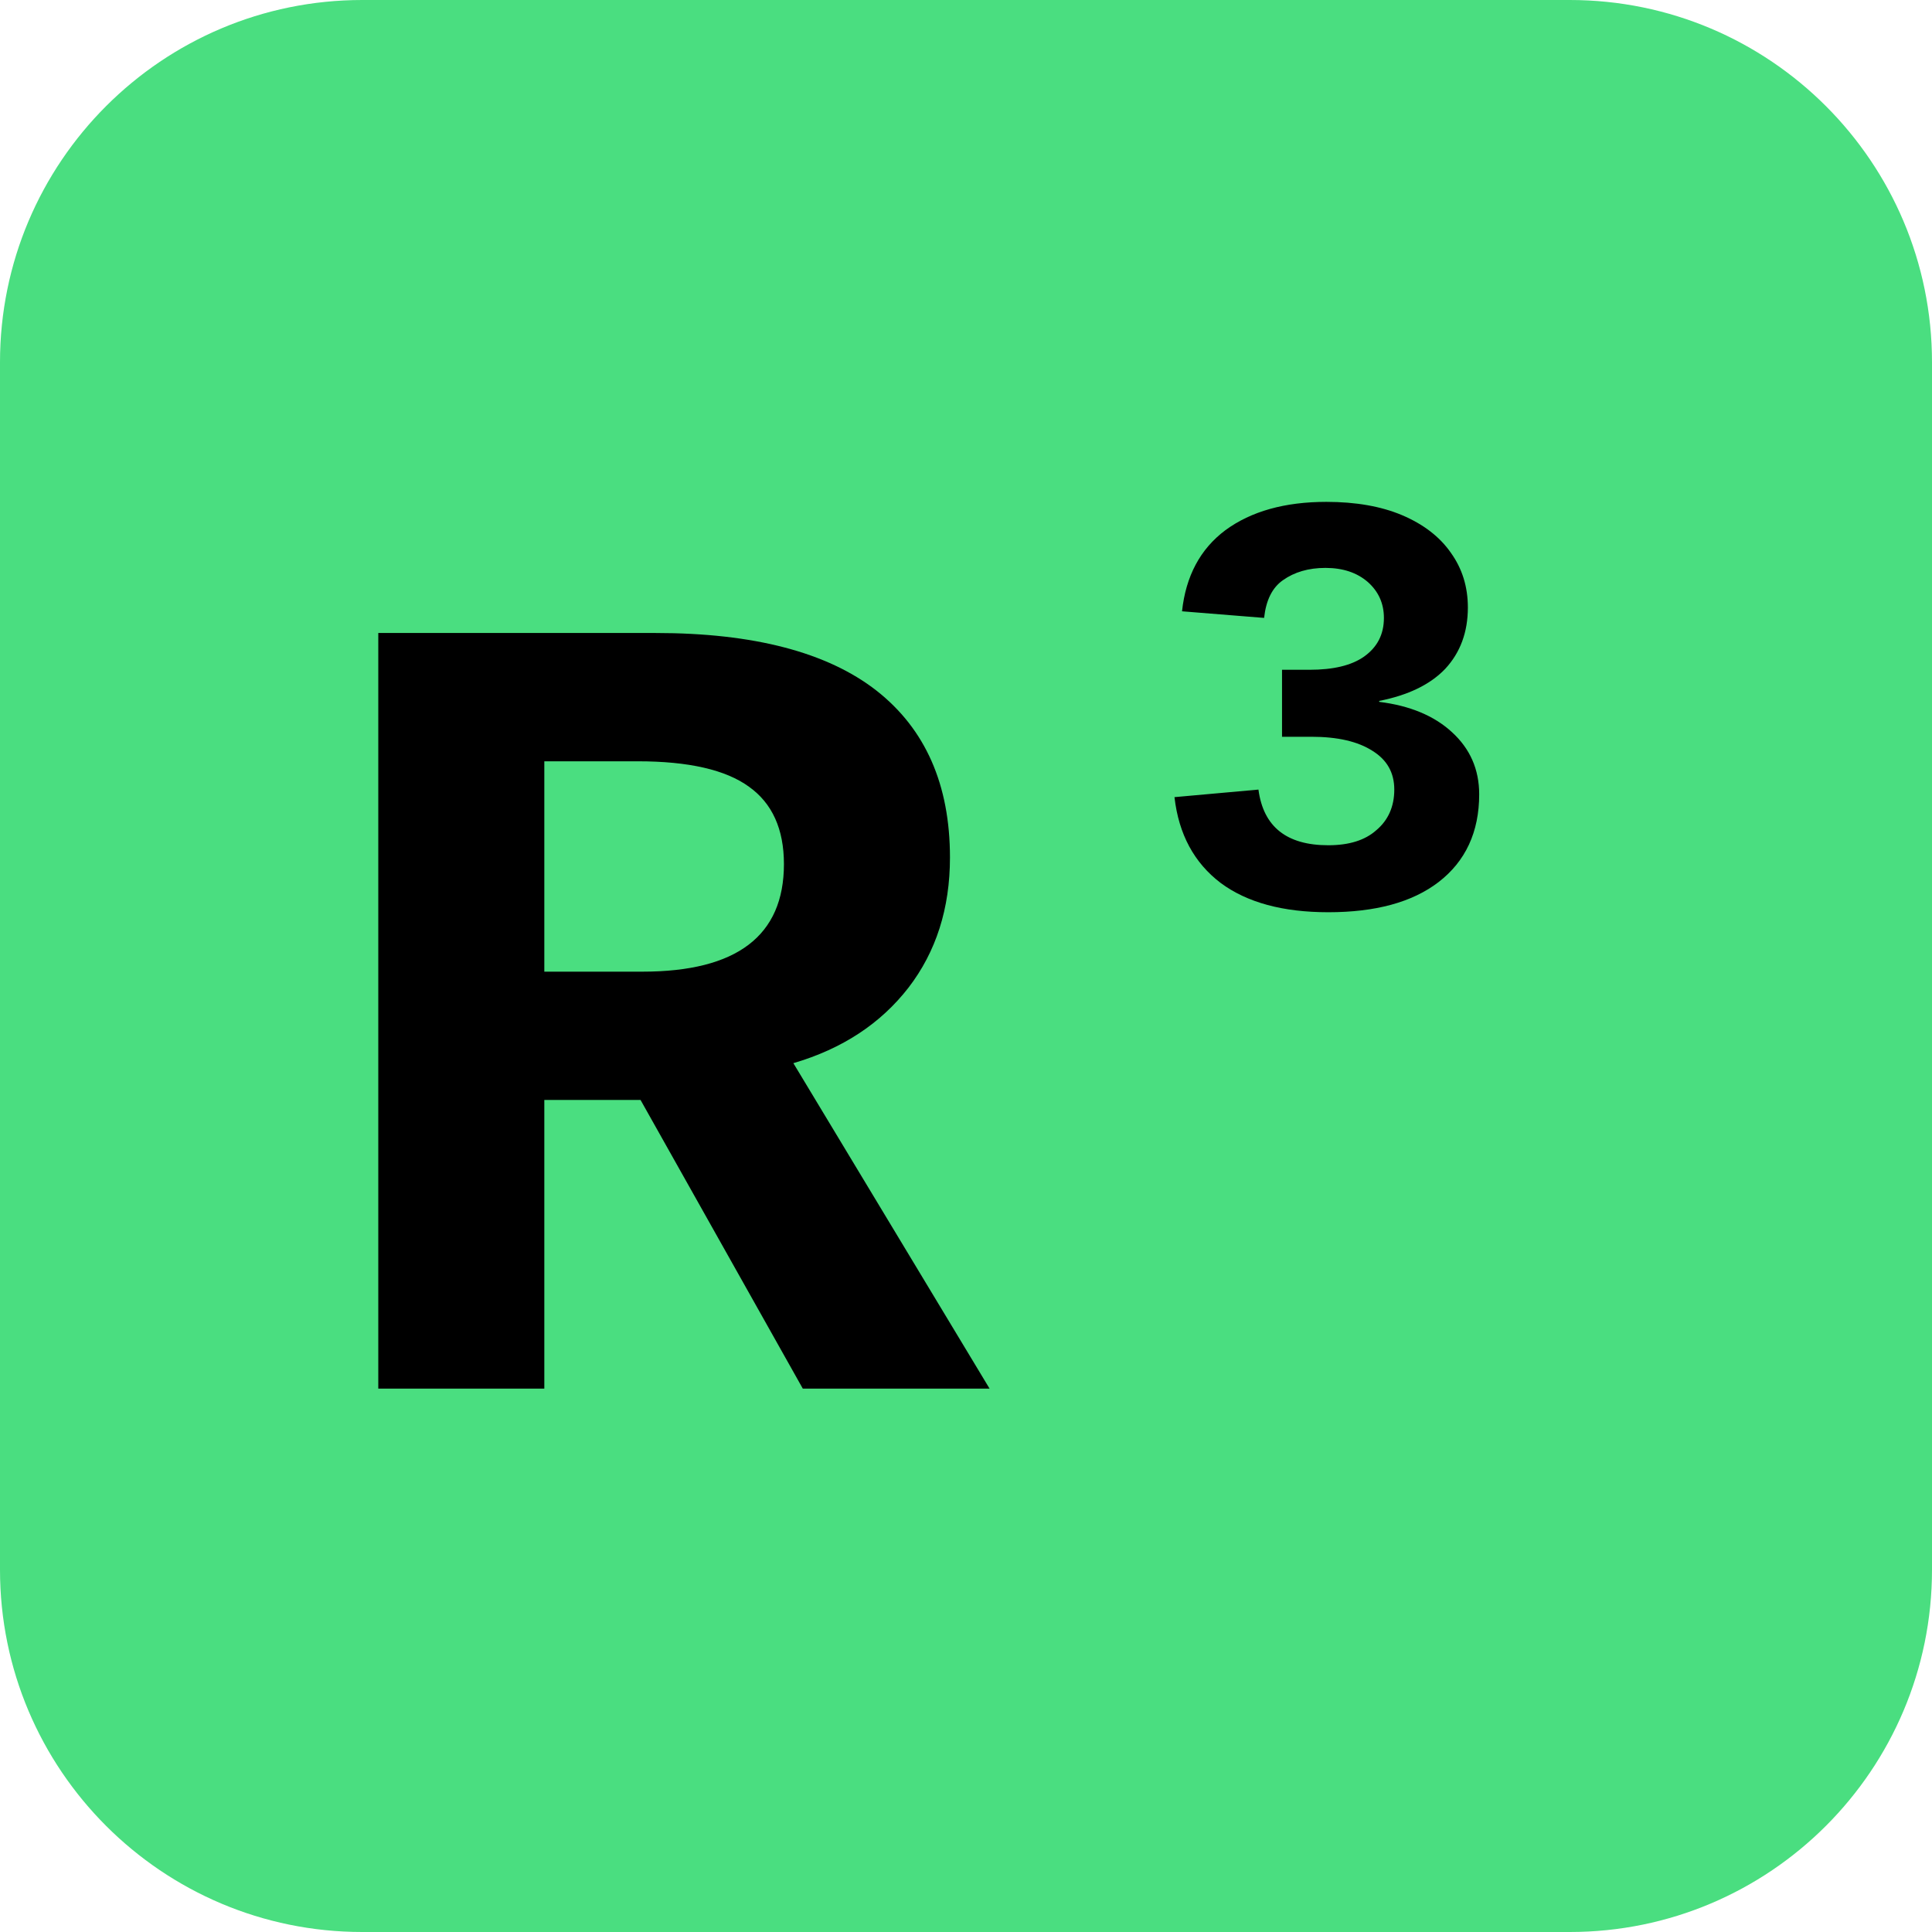
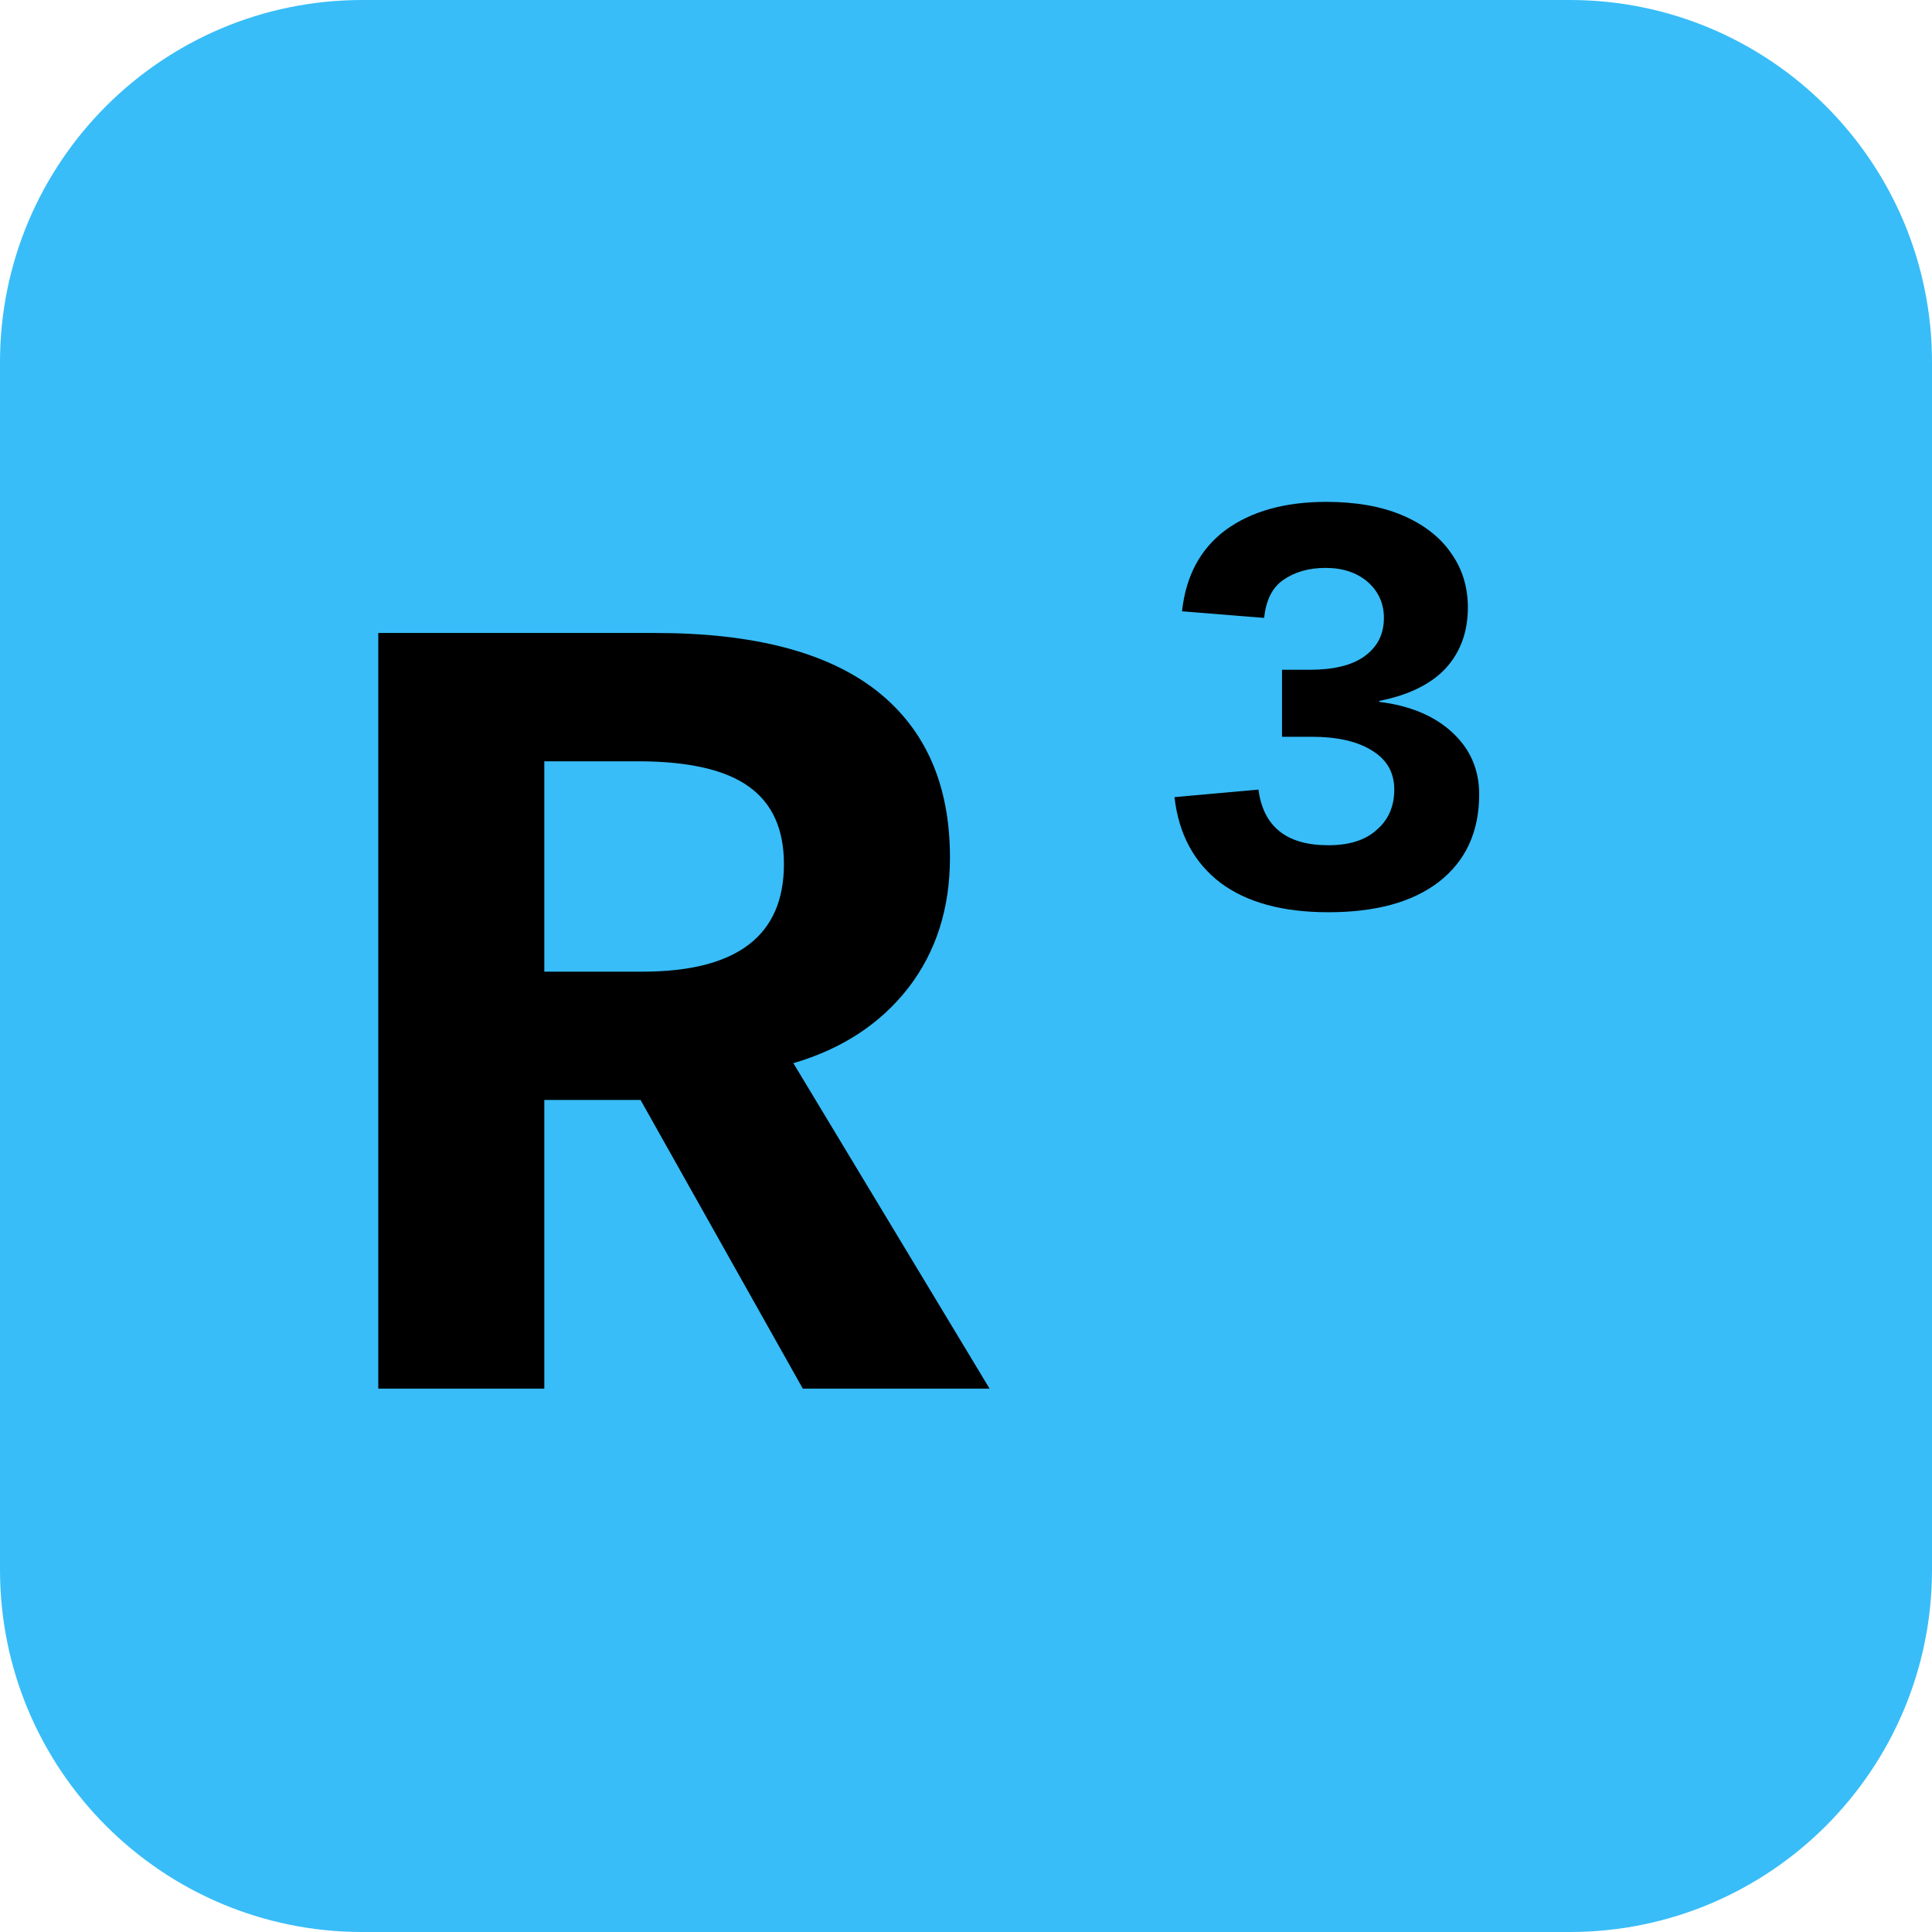
<svg xmlns="http://www.w3.org/2000/svg" viewBox="0 0 32 32">
-   <rect width="32" height="32" rx="6" fill="#4ade80" />
+   <rect width="32" height="32" rx="6" fill="#38bdf8" />
  <text x="5" y="23" font-family="'Courier New',Courier,monospace" font-size="19" font-weight="700" fill="#000000">R</text>
  <text x="19" y="15" font-family="'Courier New',Courier,monospace" font-size="10" font-weight="700" fill="#000000">3</text>
</svg>
